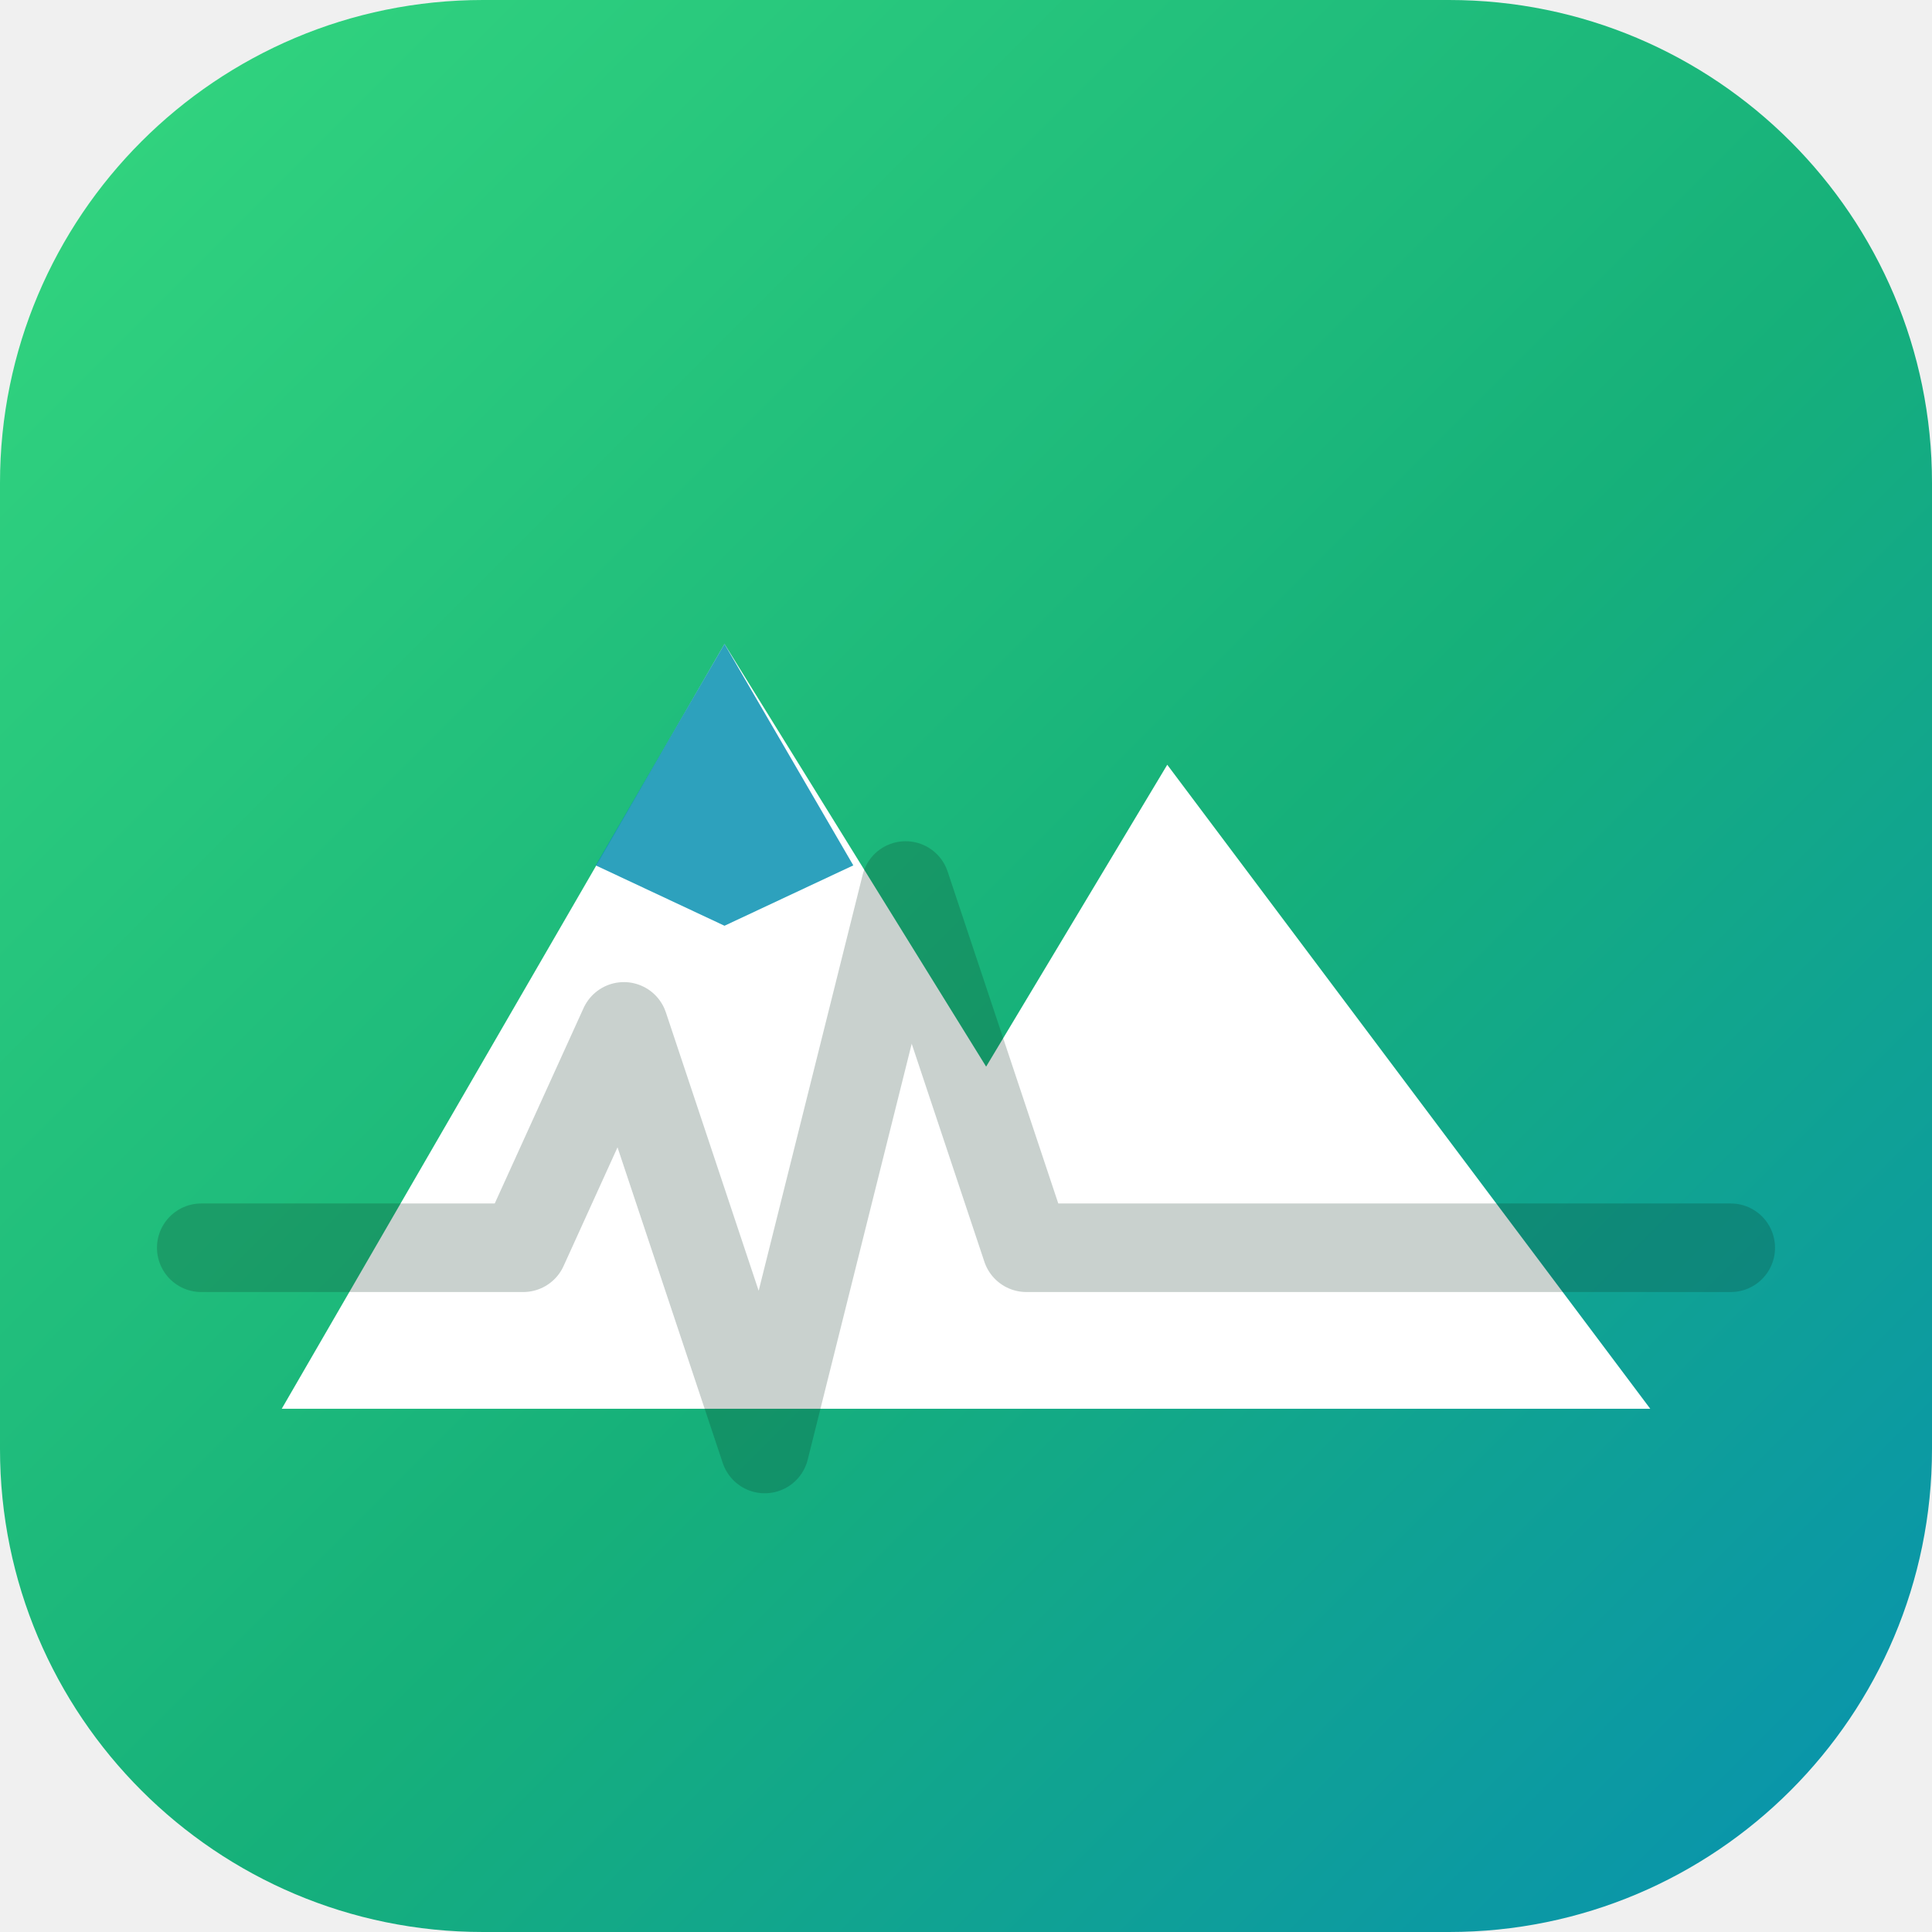
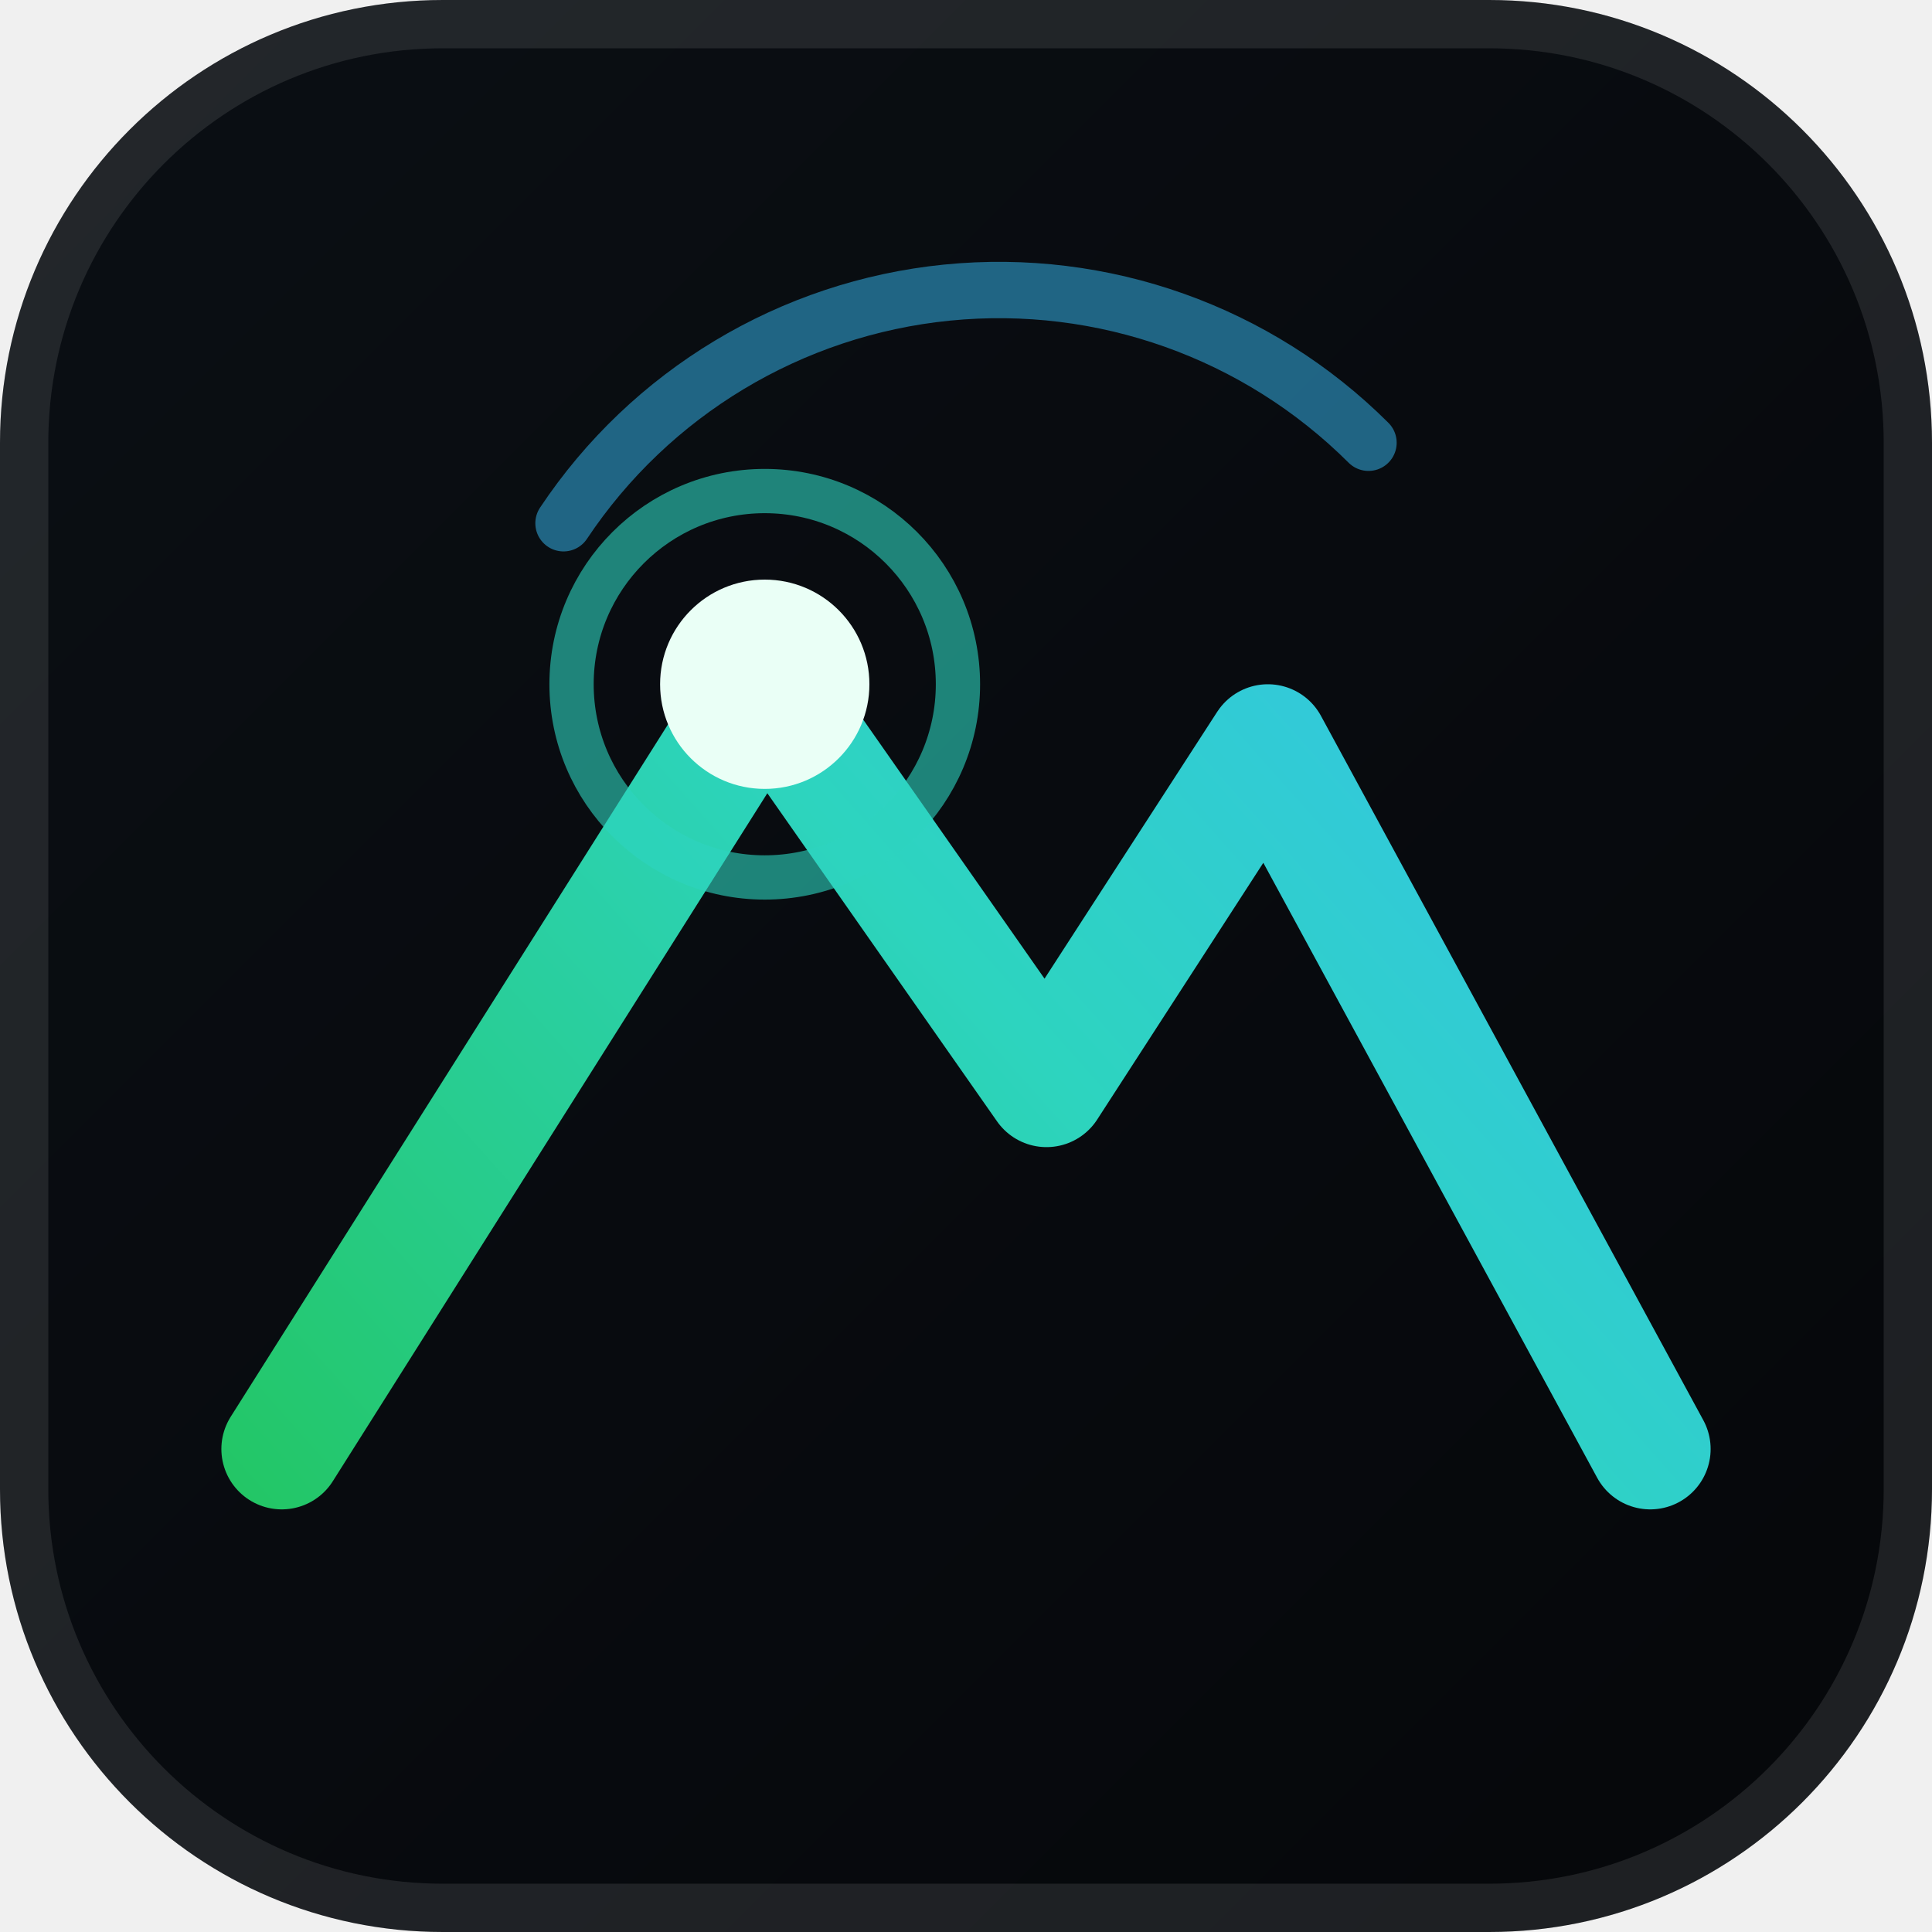
<svg xmlns="http://www.w3.org/2000/svg" width="48" height="48" viewBox="0 0 48 48" fill="none">
  <defs>
-     <linearGradient id="peakTile" x1="0" y1="0" x2="48" y2="48" gradientUnits="userSpaceOnUse">
-       <stop stop-color="#34d77f" />
-       <stop offset="0.55" stop-color="#16b07a" />
-       <stop offset="1" stop-color="#0891b2" />
+     <linearGradient id="peakStroke" x1="6" y1="40" x2="42" y2="8" gradientUnits="userSpaceOnUse">
+       <stop stop-color="#22c55e" />
+       <stop offset="0.5" stop-color="#2dd4bf" />
+       <stop offset="1" stop-color="#38bdf8" />
+     </linearGradient>
+     <linearGradient id="peakTileBg" x1="0" y1="0" x2="48" y2="48" gradientUnits="userSpaceOnUse">
+       <stop stop-color="#0b0f14" />
+       <stop offset="1" stop-color="#05070a" />
    </linearGradient>
  </defs>
-   <rect width="48" height="48" rx="12" fill="url(#peakTile)" />
-   <path d="M7 35 L18 16 L24.5 26.5 L29 19 L41 35 Z" fill="#ffffff" />
-   <path d="M18 16 L21.2 21.5 L18 23 L14.8 21.5 Z" fill="#0891b2" opacity="0.85" />
-   <path d="M5 31 H13 L15.5 25.5 L19 36 L22.5 22 L25.5 31 H43" stroke="#0a2e22" stroke-width="2.2" stroke-linecap="round" stroke-linejoin="round" opacity="0.22" />
+   <rect width="48" height="48" rx="11" fill="url(#peakTileBg)" />
+   <rect x="0.6" y="0.6" width="46.8" height="46.8" rx="10.4" stroke="rgba(255,255,255,0.10)" stroke-width="1.2" />
+   <path d="M7 36 L19 17 L26 27 L31.5 18.5 L41 36" stroke="url(#peakStroke)" stroke-width="3" stroke-linecap="round" stroke-linejoin="round" />
+   <path d="M14 13 A 13 13 0 0 1 34 11" stroke="#38bdf8" stroke-width="1.4" stroke-linecap="round" opacity="0.5" />
+   <circle cx="19" cy="17" r="2.6" fill="#eafff6" />
+   <circle cx="19" cy="17" r="4.8" stroke="#2dd4bf" stroke-width="1.1" opacity="0.6" />
</svg>
